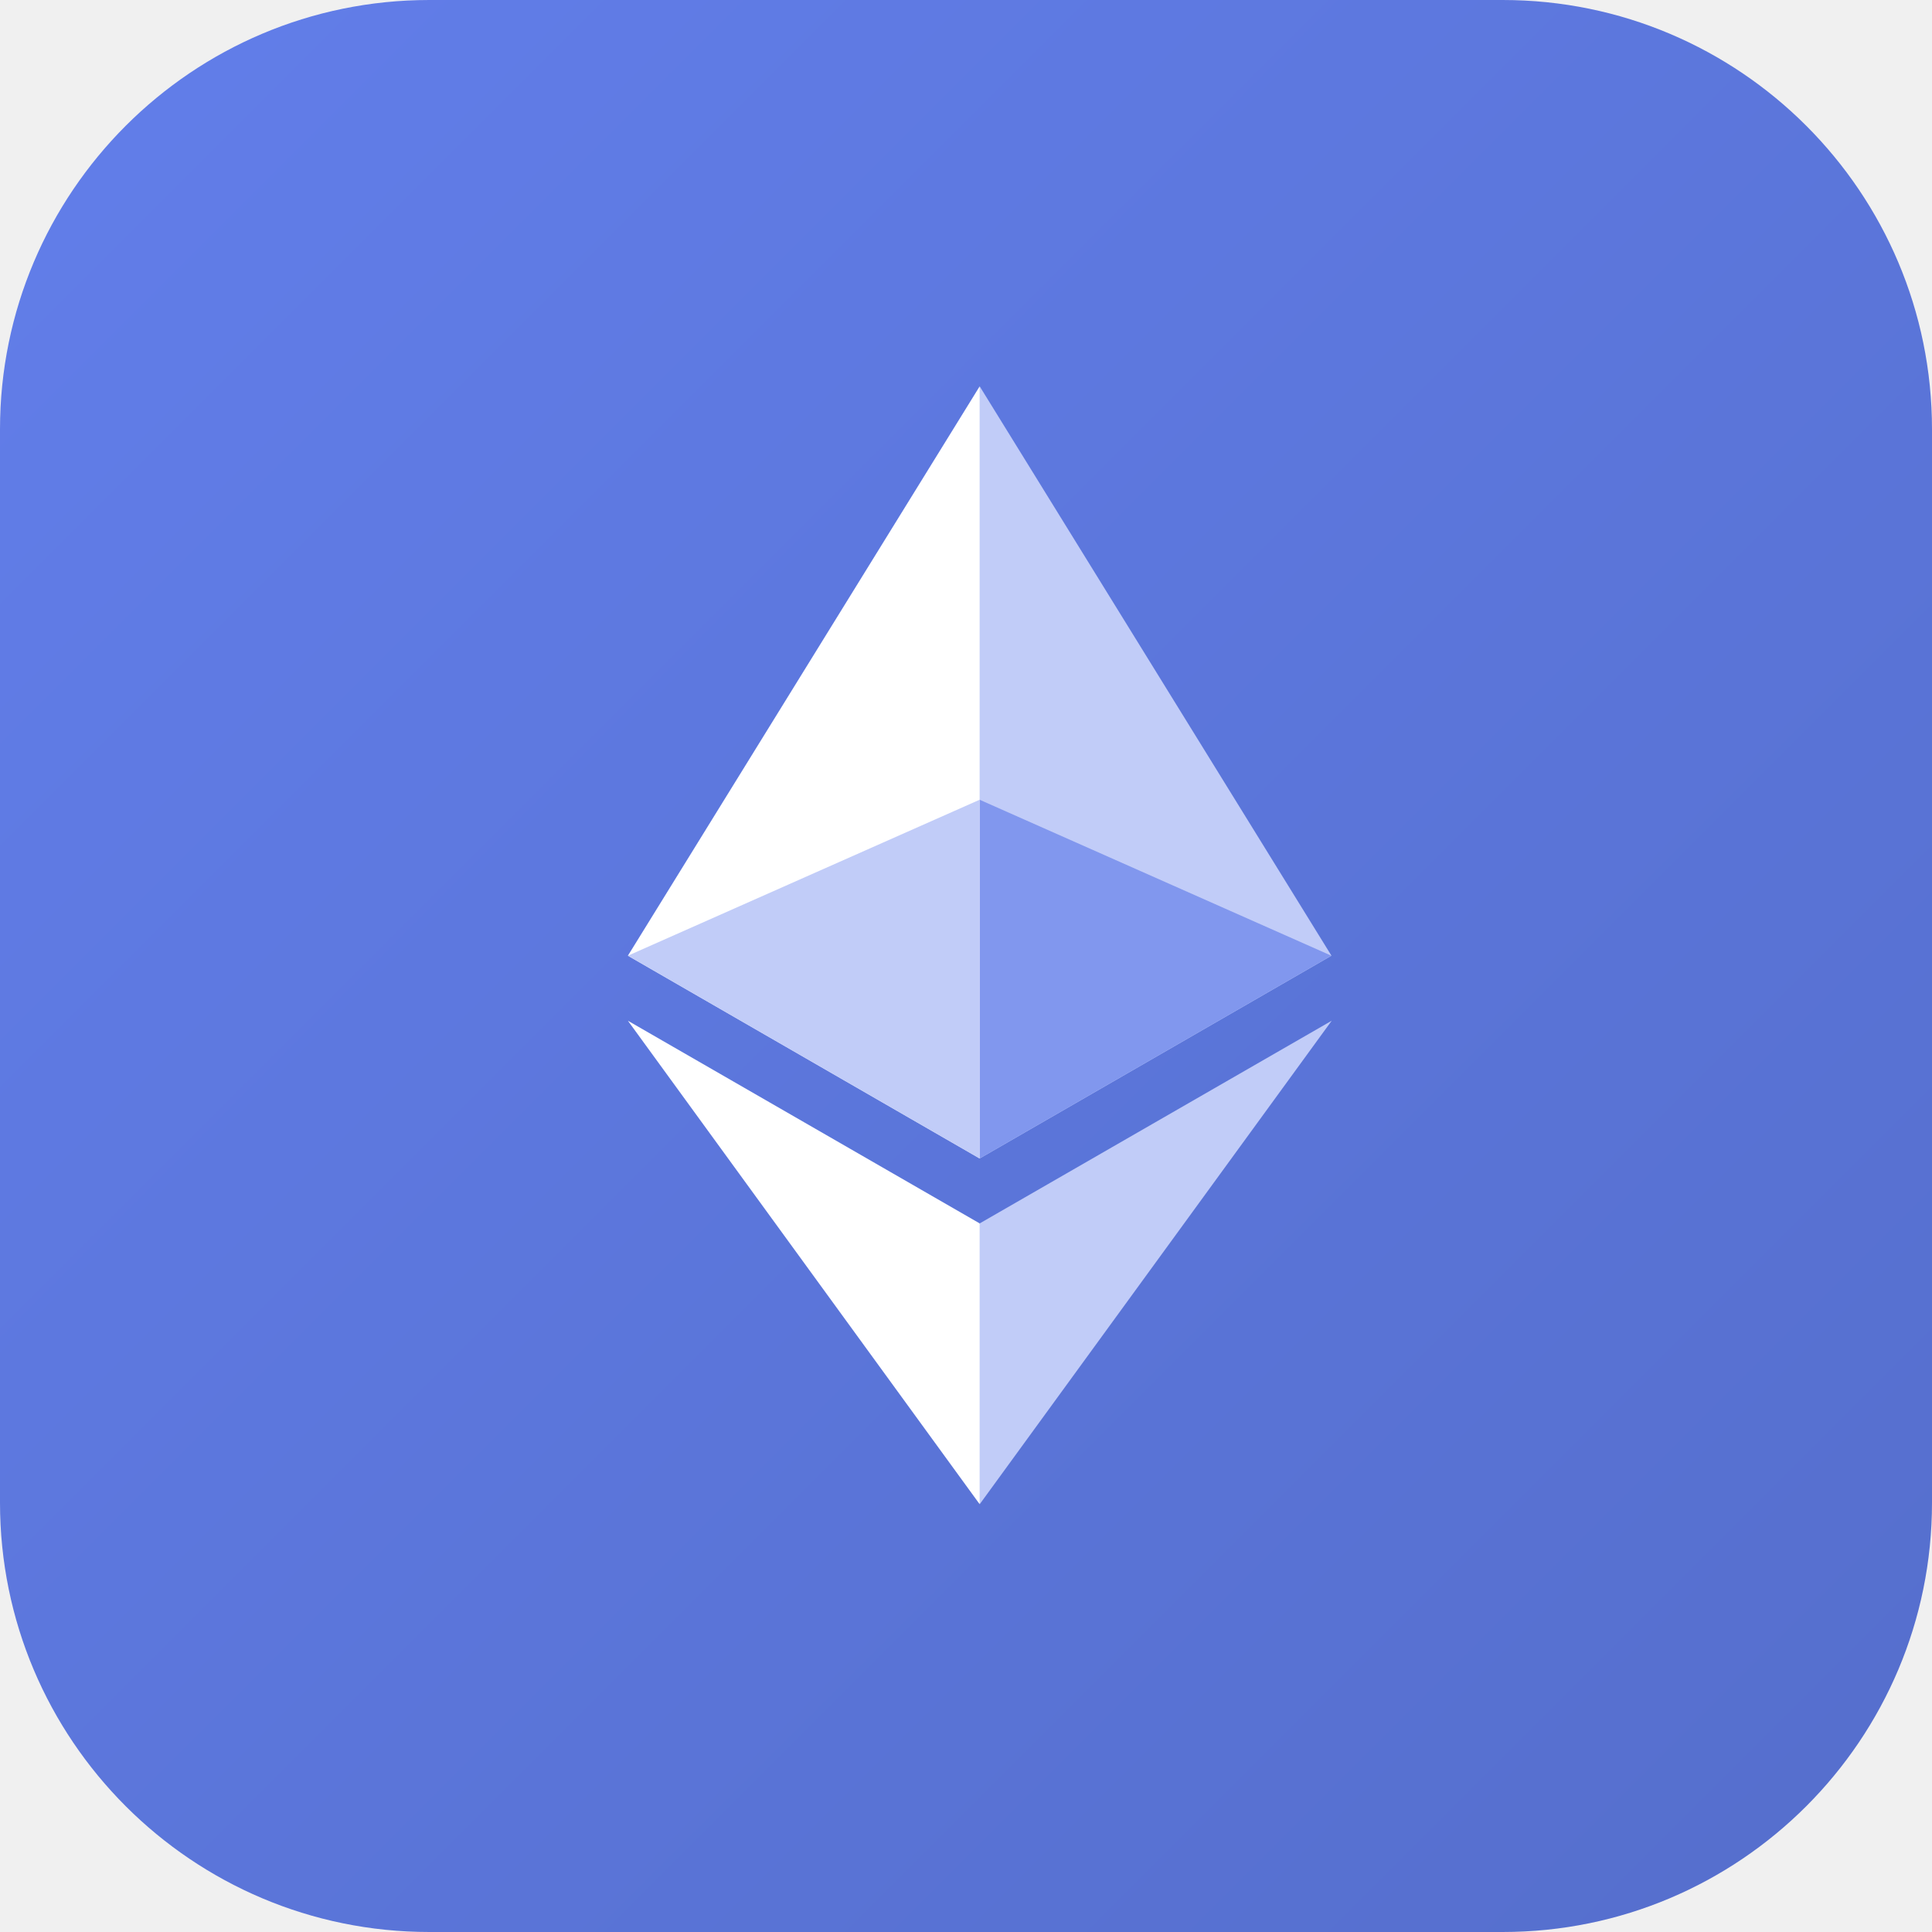
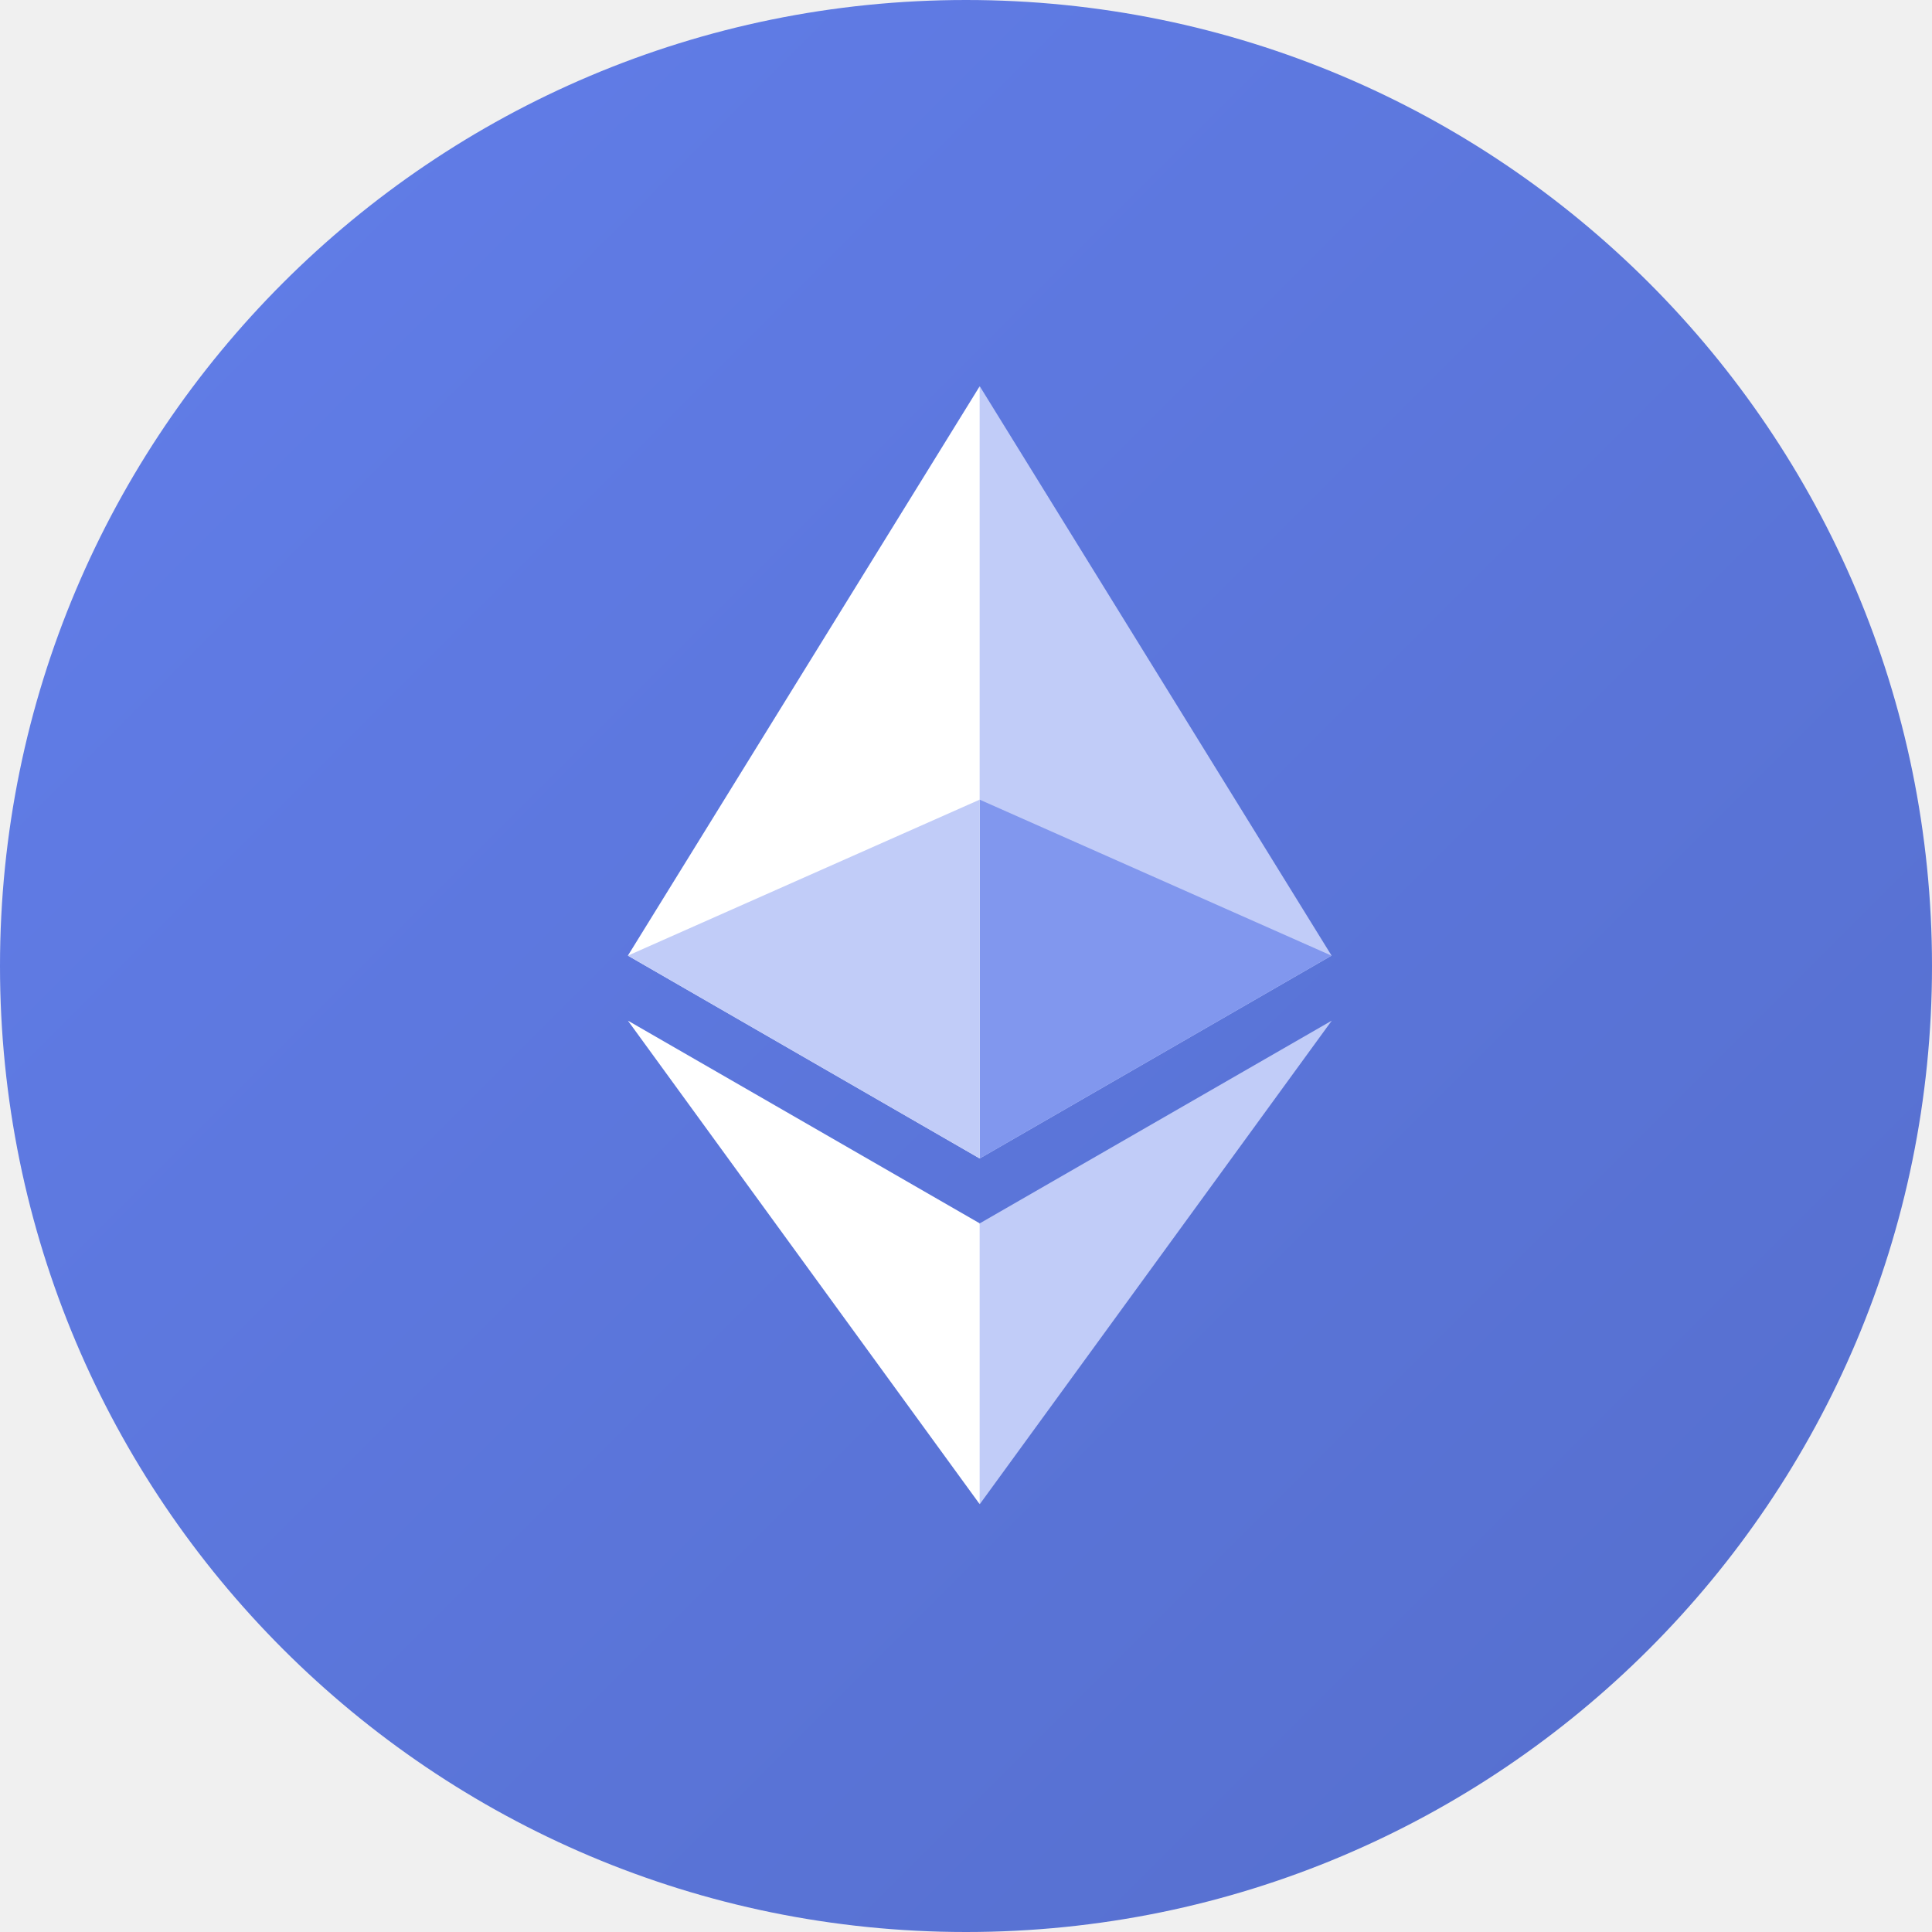
- <svg xmlns="http://www.w3.org/2000/svg" width="18" height="18" viewBox="0 0 18 18" fill="none">
-   <path d="M0 4C0 1.791 1.791 0 4 0H14C16.209 0 18 1.791 18 4V14C18 16.209 16.209 18 14 18H4C1.791 18 0 16.209 0 14V4Z" fill="url(#paint0_linear_22_6183)" />
-   <path d="M9.128 3.6L9.057 3.837V10.724L9.128 10.793L12.405 8.904L9.128 3.6Z" fill="#C1CCF8" />
-   <path d="M9.127 3.6L5.85 8.904L9.127 10.793V7.451V3.6Z" fill="white" />
-   <path d="M9.128 11.398L9.088 11.446V13.899L9.128 14.014L12.407 9.51L9.128 11.398Z" fill="#C1CCF8" />
-   <path d="M9.127 14.014V11.398L5.85 9.51L9.127 14.014Z" fill="white" />
-   <path d="M9.127 10.793L12.404 8.904L9.127 7.451V10.793Z" fill="#8197EE" />
-   <path d="M5.85 8.904L9.127 10.793V7.451L5.85 8.904Z" fill="#C1CCF8" />
+ <svg xmlns="http://www.w3.org/2000/svg" width="32" height="32" viewBox="0 0 32 32" fill="none">
+   <rect width="32" height="32" rx="16" fill="url(#paint0_linear_204_4335)" />
+   <path d="M16.229 6.399L16.102 6.821V19.063L16.229 19.187L22.055 15.828L16.229 6.399Z" fill="#C1CCF8" />
+   <path d="M16.226 6.399L10.4 15.828L16.226 19.187V13.245V6.399Z" fill="white" />
+   <path d="M16.229 20.262L16.157 20.348V24.709L16.229 24.913L22.058 16.905L16.229 20.262Z" fill="#C1CCF8" />
+   <path d="M16.226 24.913V20.262L10.4 16.905L16.226 24.913Z" fill="white" />
+   <path d="M16.227 19.187L22.053 15.828L16.227 13.245V19.187Z" fill="#8197EE" />
+   <path d="M10.4 15.828L16.226 19.187V13.245L10.4 15.828Z" fill="#C1CCF8" />
  <defs>
-     <linearGradient id="paint0_linear_22_6183" x1="18" y1="18" x2="0" y2="0" gradientUnits="userSpaceOnUse">
+     <linearGradient id="paint0_linear_204_4335" x1="32" y1="32" x2="0" y2="0" gradientUnits="userSpaceOnUse">
      <stop stop-color="#556ECC" />
      <stop offset="1" stop-color="#627EEA" />
    </linearGradient>
  </defs>
</svg>
